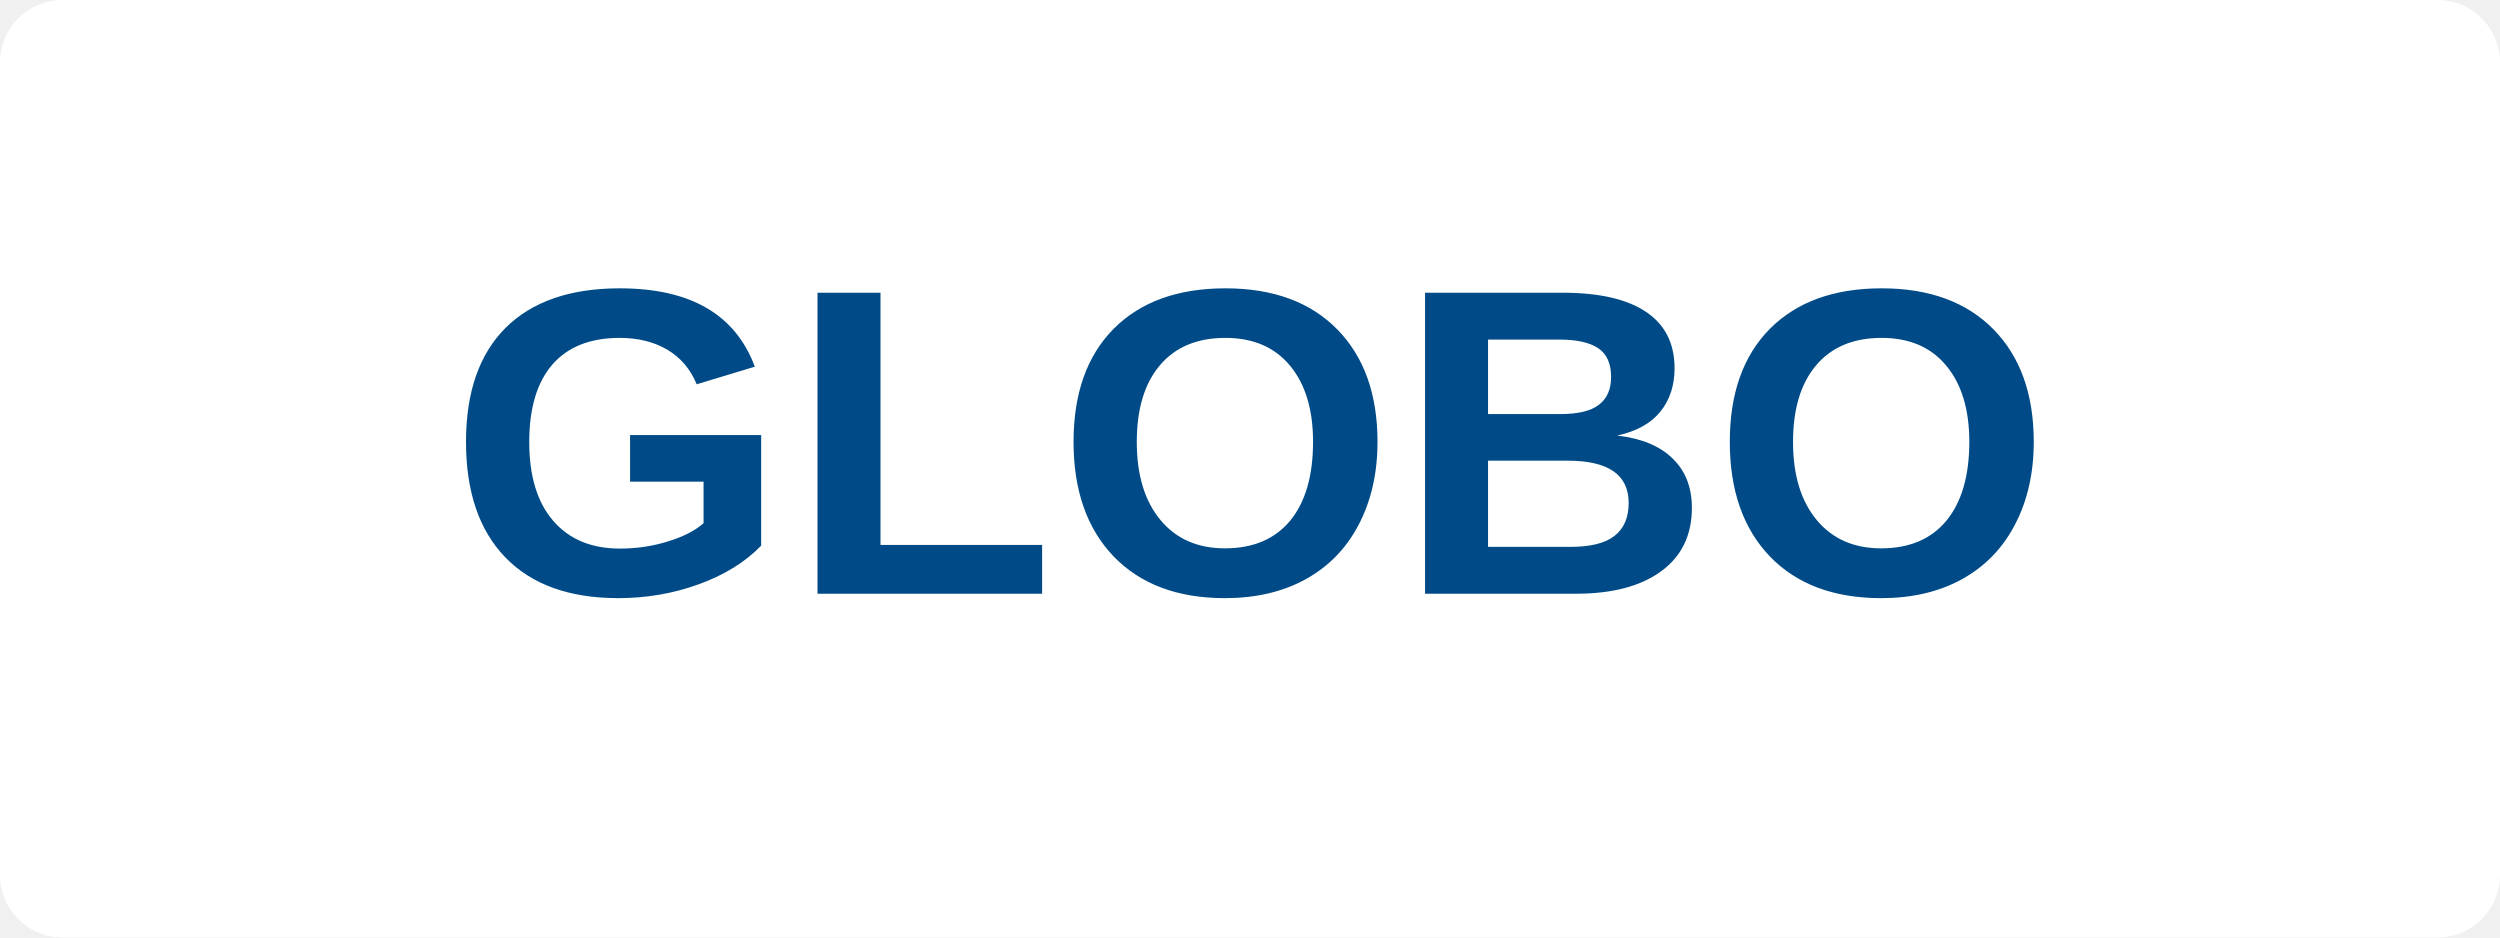
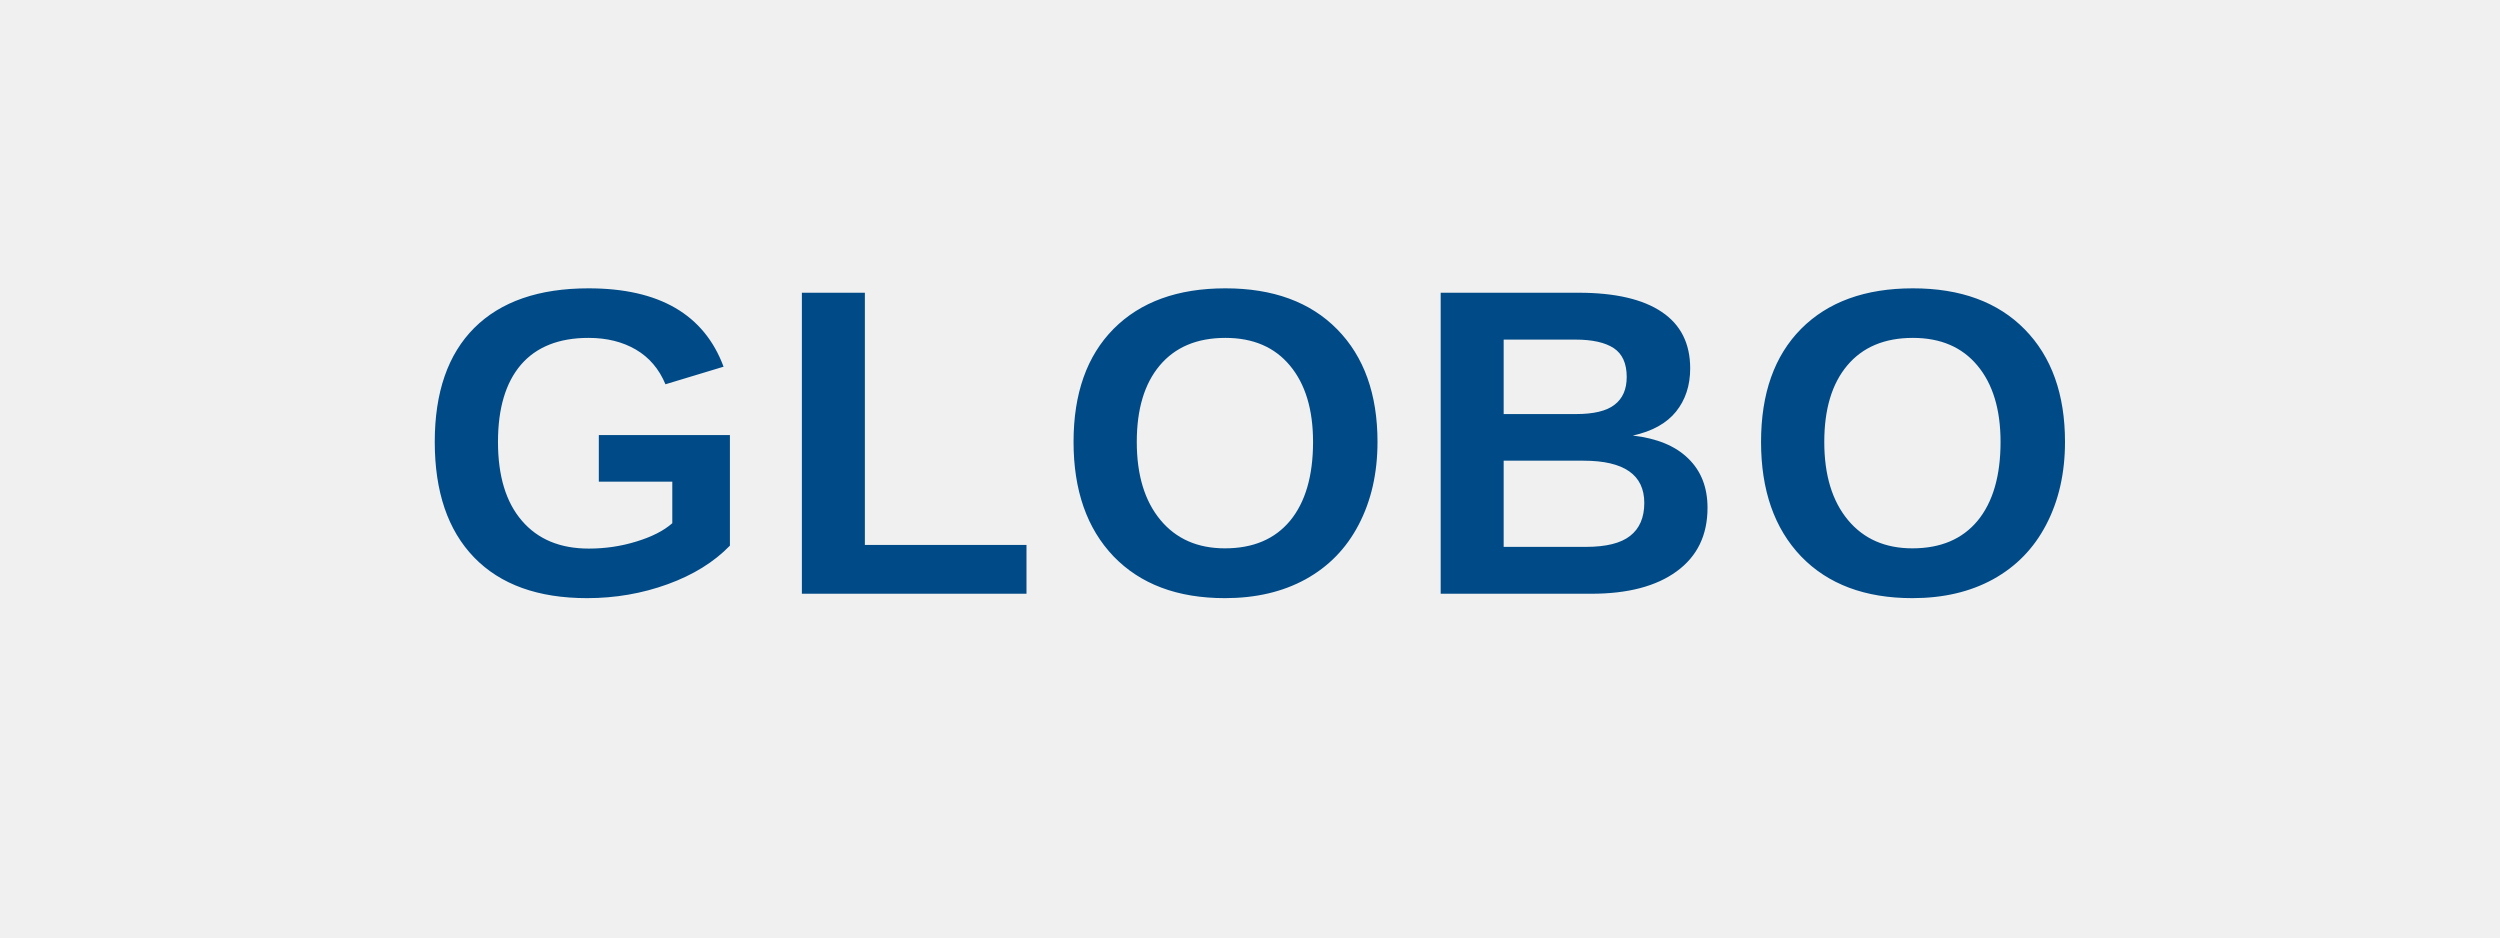
<svg xmlns="http://www.w3.org/2000/svg" width="160" height="60">
-   <rect width="160" height="60" fill="#fff" rx="4" />
-   <text x="80" y="38" font-family="Arial, sans-serif" font-size="28" font-weight="700" fill="#004B87" text-anchor="middle">GLOBO</text>
+   <text x="80" y="38" font-family="Arial, sans-serif" font-size="28" font-weight="800" fill="#004B87" text-anchor="middle" letter-spacing="1">GLOBO</text>
</svg>
